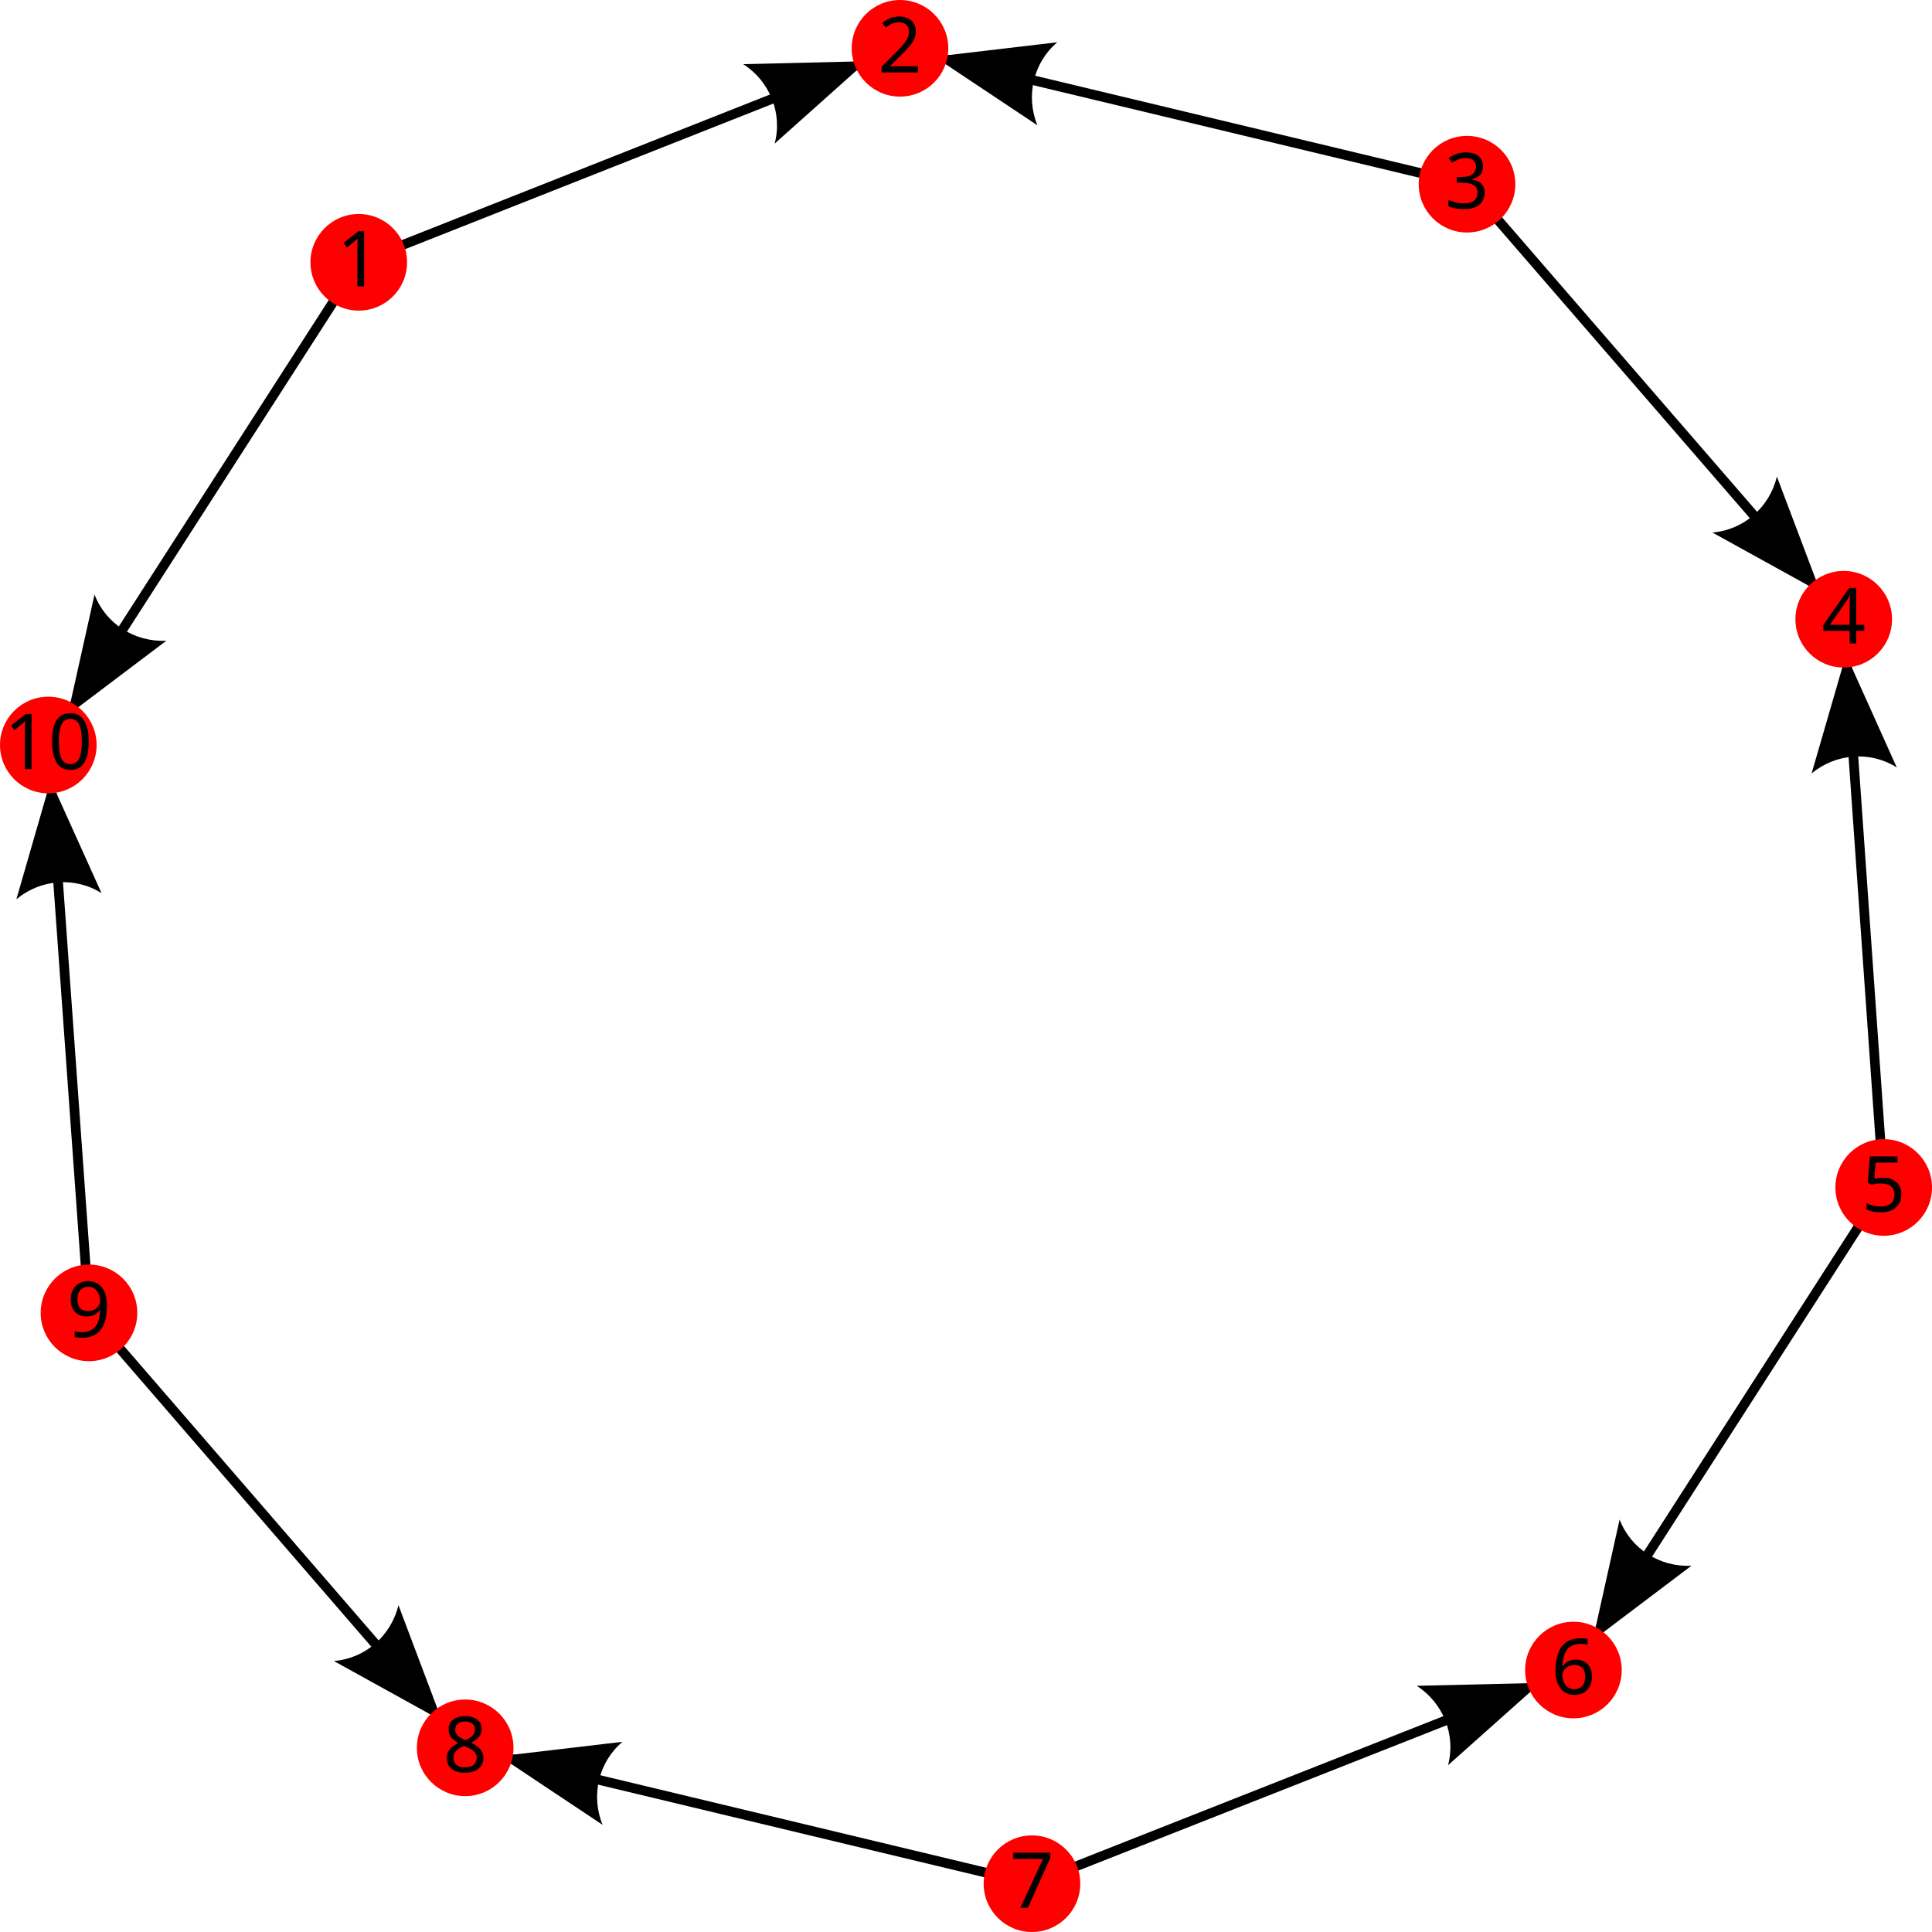
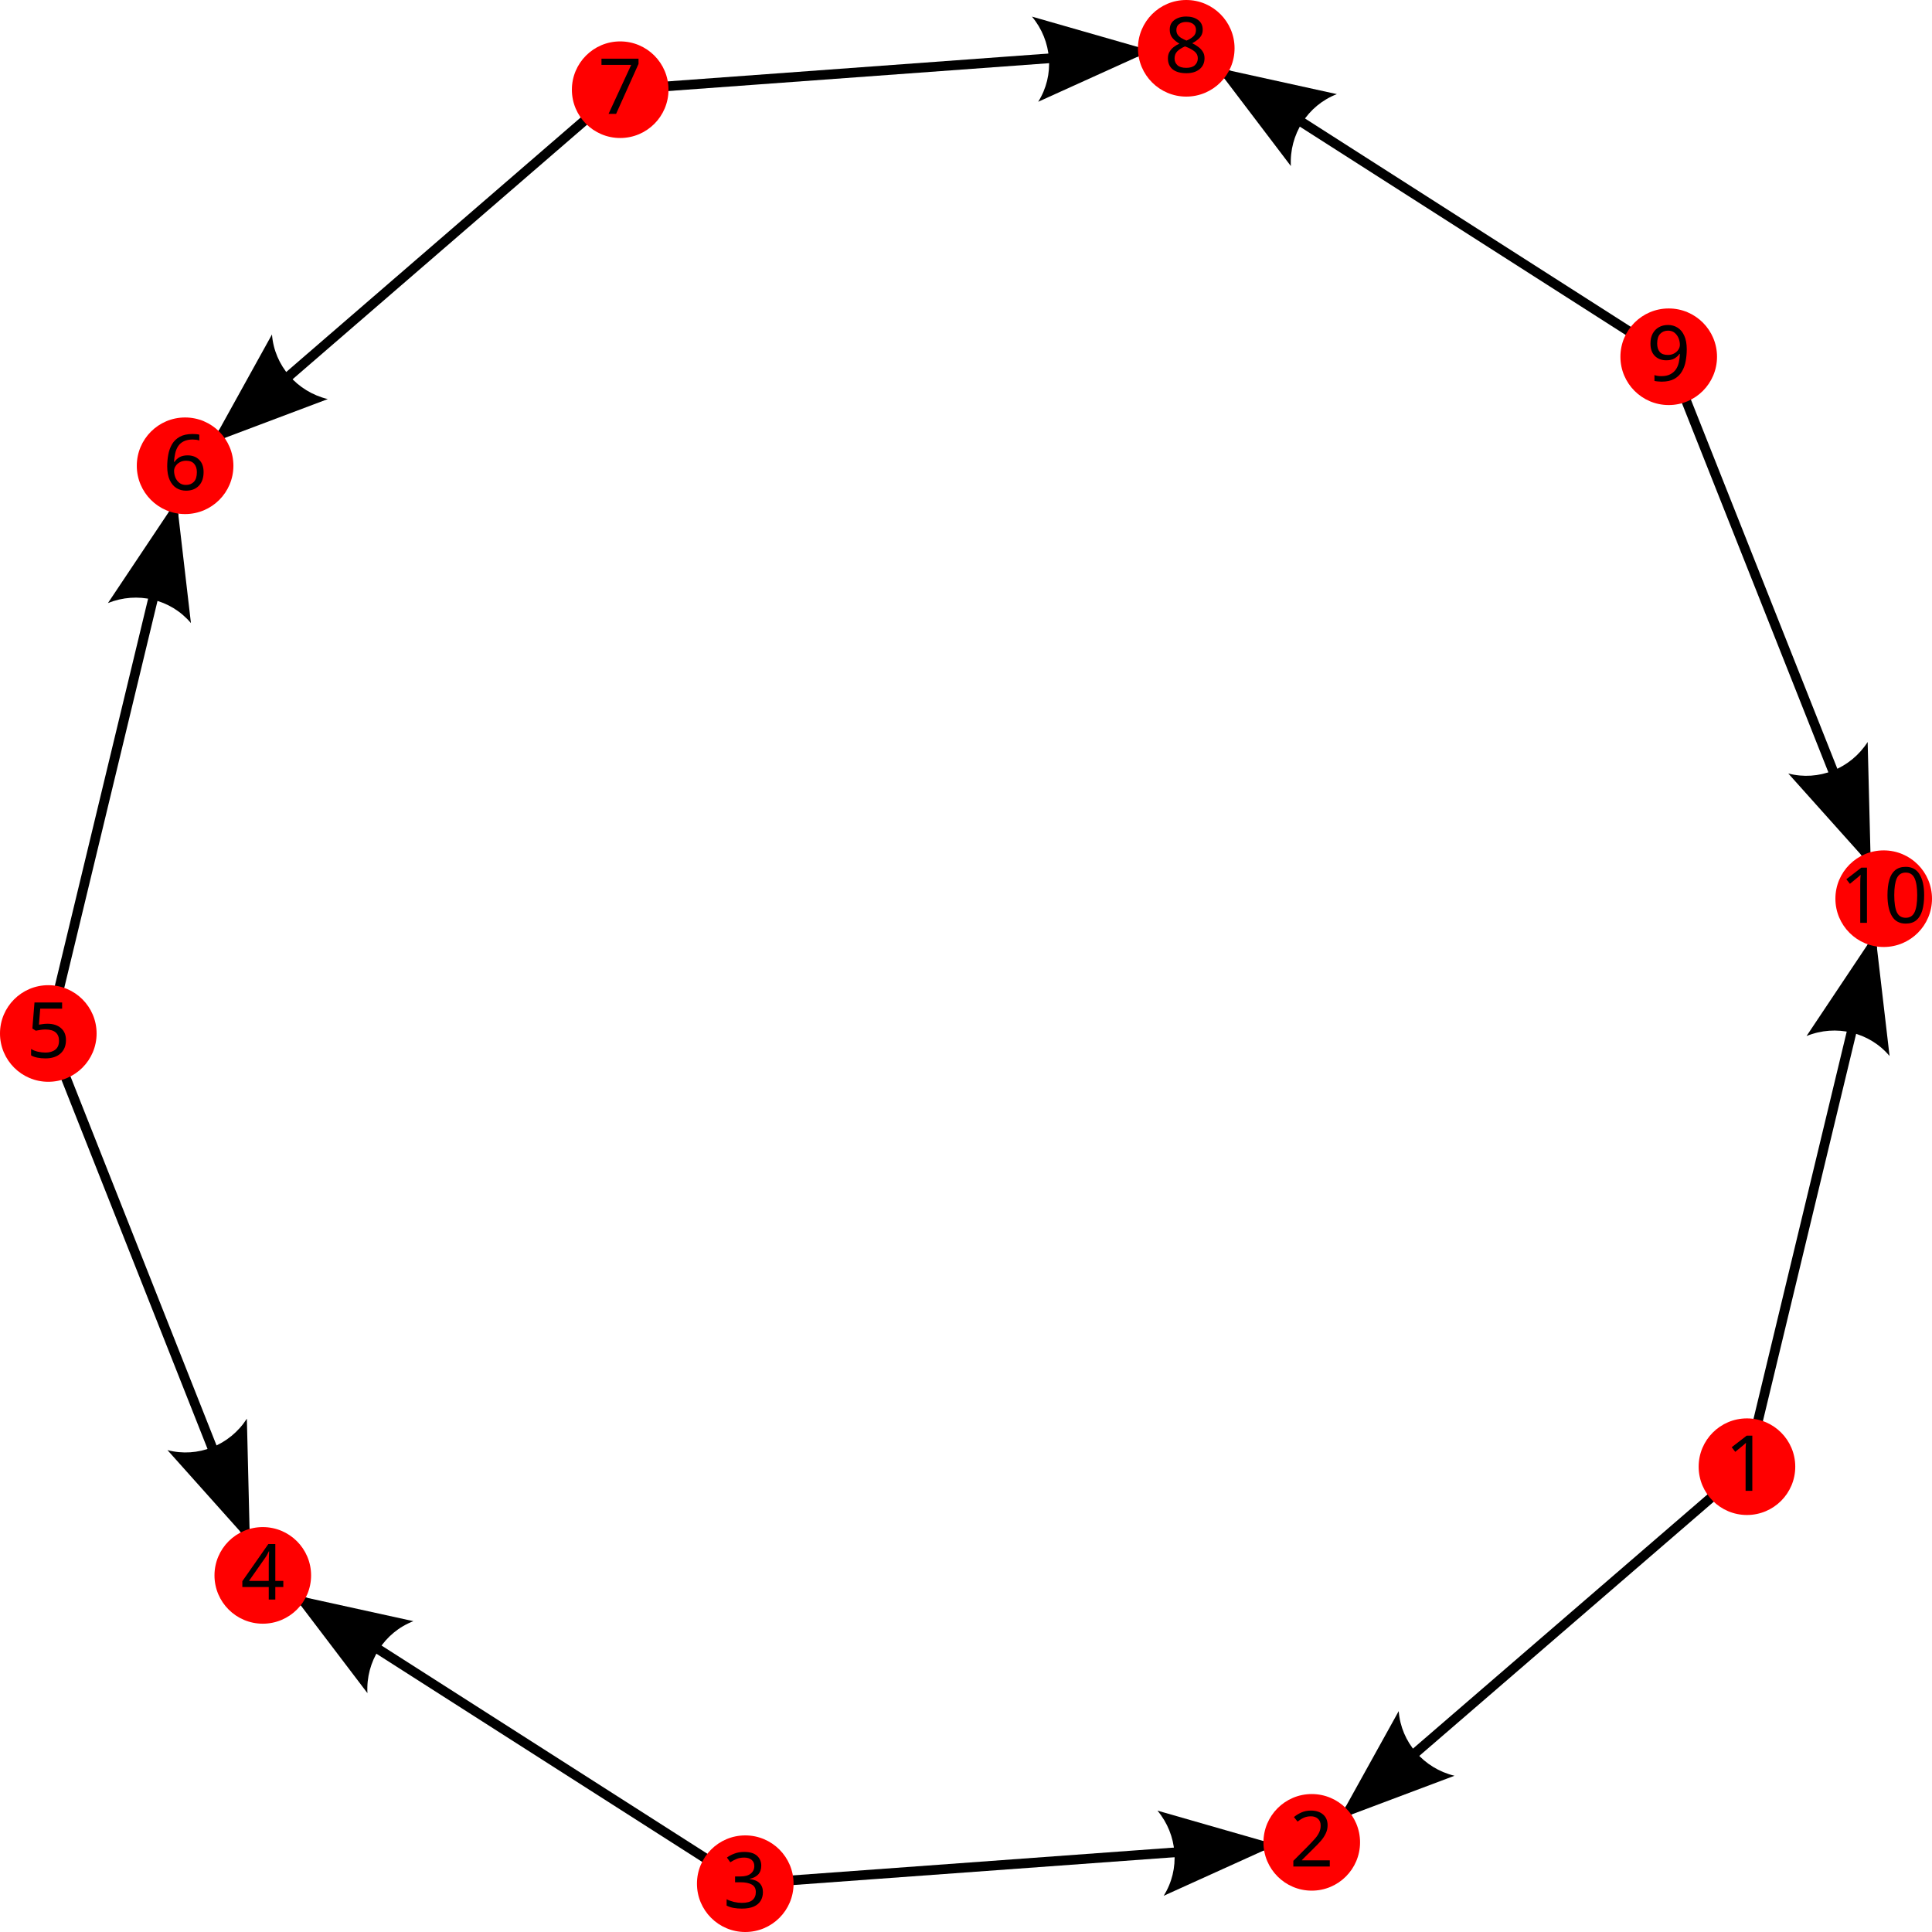
<svg xmlns="http://www.w3.org/2000/svg" width="400px" height="400px">
  <defs id="defs3">
    <marker orient="auto" refY="0.0" refX="0.0" id="Arrow2Lend0" style="overflow:visible;">
      <path id="pathArrow0" style="font-size:12.0;fill-rule:evenodd;stroke-width:0.625;stroke-linejoin:round;fill:black" d="M 8.719,4.034 L -2.207,0.016 L 8.719,-4.002 C 6.973,-1.63 6.983,1.616 8.719,4.034 z " transform="scale(1.1) rotate(180) translate(1,0)" />
    </marker>
  </defs>
  <g id="layer2">
-     <path style="fill:none;stroke:black;stroke-width:2;stroke-linecap:butt;stroke-linejoin:miter;stroke-miterlimit:4;stroke-opacity:1;stroke-dasharray:none;marker-end:url(#Arrow2Lend0)" d="M 74.277,54.308 177.034,13.677" id="path0" />
-     <path style="fill:none;stroke:black;stroke-width:2;stroke-linecap:butt;stroke-linejoin:miter;stroke-miterlimit:4;stroke-opacity:1;stroke-dasharray:none;marker-end:url(#Arrow2Lend0)" d="M 303.729,38.137 375.176,120.649" id="path1" />
-     <path style="fill:none;stroke:black;stroke-width:2;stroke-linecap:butt;stroke-linejoin:miter;stroke-miterlimit:4;stroke-opacity:1;stroke-dasharray:none;marker-end:url(#Arrow2Lend0)" d="M 390.0,245.85 331.168,337.353" id="path2" />
-     <path style="fill:none;stroke:black;stroke-width:2;stroke-linecap:butt;stroke-linejoin:miter;stroke-miterlimit:4;stroke-opacity:1;stroke-dasharray:none;marker-end:url(#Arrow2Lend0)" d="M 213.657,390 106.035,364.2" id="path3" />
-     <path style="fill:none;stroke:black;stroke-width:2;stroke-linecap:butt;stroke-linejoin:miter;stroke-miterlimit:4;stroke-opacity:1;stroke-dasharray:none;marker-end:url(#Arrow2Lend0)" d="M 18.424,271.816 10.715,164.222" id="path4" />
-     <path style="fill:none;stroke:black;stroke-width:2;stroke-linecap:butt;stroke-linejoin:miter;stroke-miterlimit:4;stroke-opacity:1;stroke-dasharray:none;marker-end:url(#Arrow2Lend0)" d="M 303.729,38.137 196.058,12.331" id="path5" />
-     <path style="fill:none;stroke:black;stroke-width:2;stroke-linecap:butt;stroke-linejoin:miter;stroke-miterlimit:4;stroke-opacity:1;stroke-dasharray:none;marker-end:url(#Arrow2Lend0)" d="M 390.0,245.85 382.424,138.184" id="path6" />
-     <path style="fill:none;stroke:black;stroke-width:2;stroke-linecap:butt;stroke-linejoin:miter;stroke-miterlimit:4;stroke-opacity:1;stroke-dasharray:none;marker-end:url(#Arrow2Lend0)" d="M 213.657,390 316.458,349.435" id="path7" />
-     <path style="fill:none;stroke:black;stroke-width:2;stroke-linecap:butt;stroke-linejoin:miter;stroke-miterlimit:4;stroke-opacity:1;stroke-dasharray:none;marker-end:url(#Arrow2Lend0)" d="M 18.424,271.816 89.769,354.306" id="path8" />
-     <path style="fill:none;stroke:black;stroke-width:2;stroke-linecap:butt;stroke-linejoin:miter;stroke-miterlimit:4;stroke-opacity:1;stroke-dasharray:none;marker-end:url(#Arrow2Lend0)" d="M 74.277,54.308 15.409,145.837" id="path9" />
+     <path style="fill:none;stroke:black;stroke-width:2;stroke-linecap:butt;stroke-linejoin:miter;stroke-miterlimit:4;stroke-opacity:1;stroke-dasharray:none;marker-end:url(#Arrow2Lend0)" d="M 361.688,303.664 279.154,374.905" id="path0" />
+     <path style="fill:none;stroke:black;stroke-width:2;stroke-linecap:butt;stroke-linejoin:miter;stroke-miterlimit:4;stroke-opacity:1;stroke-dasharray:none;marker-end:url(#Arrow2Lend0)" d="M 154.299,390.0 62.834,331.553" id="path1" />
+     <path style="fill:none;stroke:black;stroke-width:2;stroke-linecap:butt;stroke-linejoin:miter;stroke-miterlimit:4;stroke-opacity:1;stroke-dasharray:none;marker-end:url(#Arrow2Lend0)" d="M 10.0,213.972 35.981,106.155" id="path2" />
+     <path style="fill:none;stroke:black;stroke-width:2;stroke-linecap:butt;stroke-linejoin:miter;stroke-miterlimit:4;stroke-opacity:1;stroke-dasharray:none;marker-end:url(#Arrow2Lend0)" d="M 128.403,18.573 235.629,10.73" id="path3" />
+     <path style="fill:none;stroke:black;stroke-width:2;stroke-linecap:butt;stroke-linejoin:miter;stroke-miterlimit:4;stroke-opacity:1;stroke-dasharray:none;marker-end:url(#Arrow2Lend0)" d="M 345.49,73.863 386.313,176.769" id="path4" />
+     <path style="fill:none;stroke:black;stroke-width:2;stroke-linecap:butt;stroke-linejoin:miter;stroke-miterlimit:4;stroke-opacity:1;stroke-dasharray:none;marker-end:url(#Arrow2Lend0)" d="M 154.299,390.0 261.611,382.167" id="path5" />
+     <path style="fill:none;stroke:black;stroke-width:2;stroke-linecap:butt;stroke-linejoin:miter;stroke-miterlimit:4;stroke-opacity:1;stroke-dasharray:none;marker-end:url(#Arrow2Lend0)" d="M 10.0,213.972 50.727,316.87" id="path6" />
+     <path style="fill:none;stroke:black;stroke-width:2;stroke-linecap:butt;stroke-linejoin:miter;stroke-miterlimit:4;stroke-opacity:1;stroke-dasharray:none;marker-end:url(#Arrow2Lend0)" d="M 128.403,18.573 45.889,89.894" id="path7" />
+     <path style="fill:none;stroke:black;stroke-width:2;stroke-linecap:butt;stroke-linejoin:miter;stroke-miterlimit:4;stroke-opacity:1;stroke-dasharray:none;marker-end:url(#Arrow2Lend0)" d="M 345.49,73.863 254.028,15.387" id="path8" />
+     <path style="fill:none;stroke:black;stroke-width:2;stroke-linecap:butt;stroke-linejoin:miter;stroke-miterlimit:4;stroke-opacity:1;stroke-dasharray:none;marker-end:url(#Arrow2Lend0)" d="M 361.688,303.664 387.659,195.787" id="path9" />
  </g>
  <g id="layer1">
-     <g id="g0" transform="translate(74.27702,54.30841)">
+     <g id="g0" transform="translate(361.6885,303.6638)">
      <circle cx="0" cy="0" r="10" fill="red" />
      <text y="5.0" x="0" id="text0" style="font-size:16px;font-style:normal;font-weight:normal;text-align:center;line-height:125%;letter-spacing:0px;word-spacing:0px;text-anchor:middle;fill:#000000;fill-opacity:1;stroke:none;font-family:Sans">
        <tspan y="5.0" x="0" id="tspan0">1</tspan>
      </text>
    </g>
-     <g id="g1" transform="translate(186.3338,10.0)">
+     <g id="g1" transform="translate(271.5845,381.4389)">
      <circle cx="0" cy="0" r="10" fill="red" />
      <text y="5.0" x="0" id="text1" style="font-size:16px;font-style:normal;font-weight:normal;text-align:center;line-height:125%;letter-spacing:0px;word-spacing:0px;text-anchor:middle;fill:#000000;fill-opacity:1;stroke:none;font-family:Sans">
        <tspan y="5.0" x="0" id="tspan1">2</tspan>
      </text>
    </g>
-     <g id="g2" transform="translate(303.7293,38.1367)">
+     <g id="g2" transform="translate(154.299,390.0)">
      <circle cx="0" cy="0" r="10" fill="red" />
      <text y="5.0" x="0" id="text2" style="font-size:16px;font-style:normal;font-weight:normal;text-align:center;line-height:125%;letter-spacing:0px;word-spacing:0px;text-anchor:middle;fill:#000000;fill-opacity:1;stroke:none;font-family:Sans">
        <tspan y="5.0" x="0" id="tspan2">3</tspan>
      </text>
    </g>
-     <g id="g3" transform="translate(381.7217,128.2087)">
+     <g id="g3" transform="translate(54.40764,326.1686)">
      <circle cx="0" cy="0" r="10" fill="red" />
      <text y="5.0" x="0" id="text3" style="font-size:16px;font-style:normal;font-weight:normal;text-align:center;line-height:125%;letter-spacing:0px;word-spacing:0px;text-anchor:middle;fill:#000000;fill-opacity:1;stroke:none;font-family:Sans">
        <tspan y="5.0" x="0" id="tspan3">4</tspan>
      </text>
    </g>
-     <g id="g4" transform="translate(390.0,245.8504)">
+     <g id="g4" transform="translate(10.0,213.9724)">
      <circle cx="0" cy="0" r="10" fill="red" />
      <text y="5.0" x="0" id="text4" style="font-size:16px;font-style:normal;font-weight:normal;text-align:center;line-height:125%;letter-spacing:0px;word-spacing:0px;text-anchor:middle;fill:#000000;fill-opacity:1;stroke:none;font-family:Sans">
        <tspan y="5.0" x="0" id="tspan4">5</tspan>
      </text>
    </g>
-     <g id="g5" transform="translate(325.7599,345.7644)">
+     <g id="g5" transform="translate(38.3234,96.43291)">
      <circle cx="0" cy="0" r="10" fill="red" />
      <text y="5.0" x="0" id="text5" style="font-size:16px;font-style:normal;font-weight:normal;text-align:center;line-height:125%;letter-spacing:0px;word-spacing:0px;text-anchor:middle;fill:#000000;fill-opacity:1;stroke:none;font-family:Sans">
        <tspan y="5.0" x="0" id="tspan5">6</tspan>
      </text>
    </g>
-     <g id="g6" transform="translate(213.657,390)">
+     <g id="g6" transform="translate(128.403,18.57256)">
      <circle cx="0" cy="0" r="10" fill="red" />
      <text y="5.0" x="0" id="text6" style="font-size:16px;font-style:normal;font-weight:normal;text-align:center;line-height:125%;letter-spacing:0px;word-spacing:0px;text-anchor:middle;fill:#000000;fill-opacity:1;stroke:none;font-family:Sans">
        <tspan y="5.0" x="0" id="tspan6">7</tspan>
      </text>
    </g>
-     <g id="g7" transform="translate(96.31027,361.8692)">
+     <g id="g7" transform="translate(245.6025,10.0)">
      <circle cx="0" cy="0" r="10" fill="red" />
      <text y="5.0" x="0" id="text7" style="font-size:16px;font-style:normal;font-weight:normal;text-align:center;line-height:125%;letter-spacing:0px;word-spacing:0px;text-anchor:middle;fill:#000000;fill-opacity:1;stroke:none;font-family:Sans">
        <tspan y="5.0" x="0" id="tspan7">8</tspan>
      </text>
    </g>
-     <g id="g8" transform="translate(18.42399,271.8162)">
+     <g id="g8" transform="translate(345.4898,73.86256)">
      <circle cx="0" cy="0" r="10" fill="red" />
      <text y="5.0" x="0" id="text8" style="font-size:16px;font-style:normal;font-weight:normal;text-align:center;line-height:125%;letter-spacing:0px;word-spacing:0px;text-anchor:middle;fill:#000000;fill-opacity:1;stroke:none;font-family:Sans">
        <tspan y="5.0" x="0" id="tspan8">9</tspan>
      </text>
    </g>
-     <g id="g9" transform="translate(10.0,154.2476)">
+     <g id="g9" transform="translate(390.0,186.0644)">
      <circle cx="0" cy="0" r="10" fill="red" />
      <text y="5.0" x="0" id="text9" style="font-size:16px;font-style:normal;font-weight:normal;text-align:center;line-height:125%;letter-spacing:0px;word-spacing:0px;text-anchor:middle;fill:#000000;fill-opacity:1;stroke:none;font-family:Sans">
        <tspan y="5.0" x="0" id="tspan9">10</tspan>
      </text>
    </g>
  </g>
</svg>
